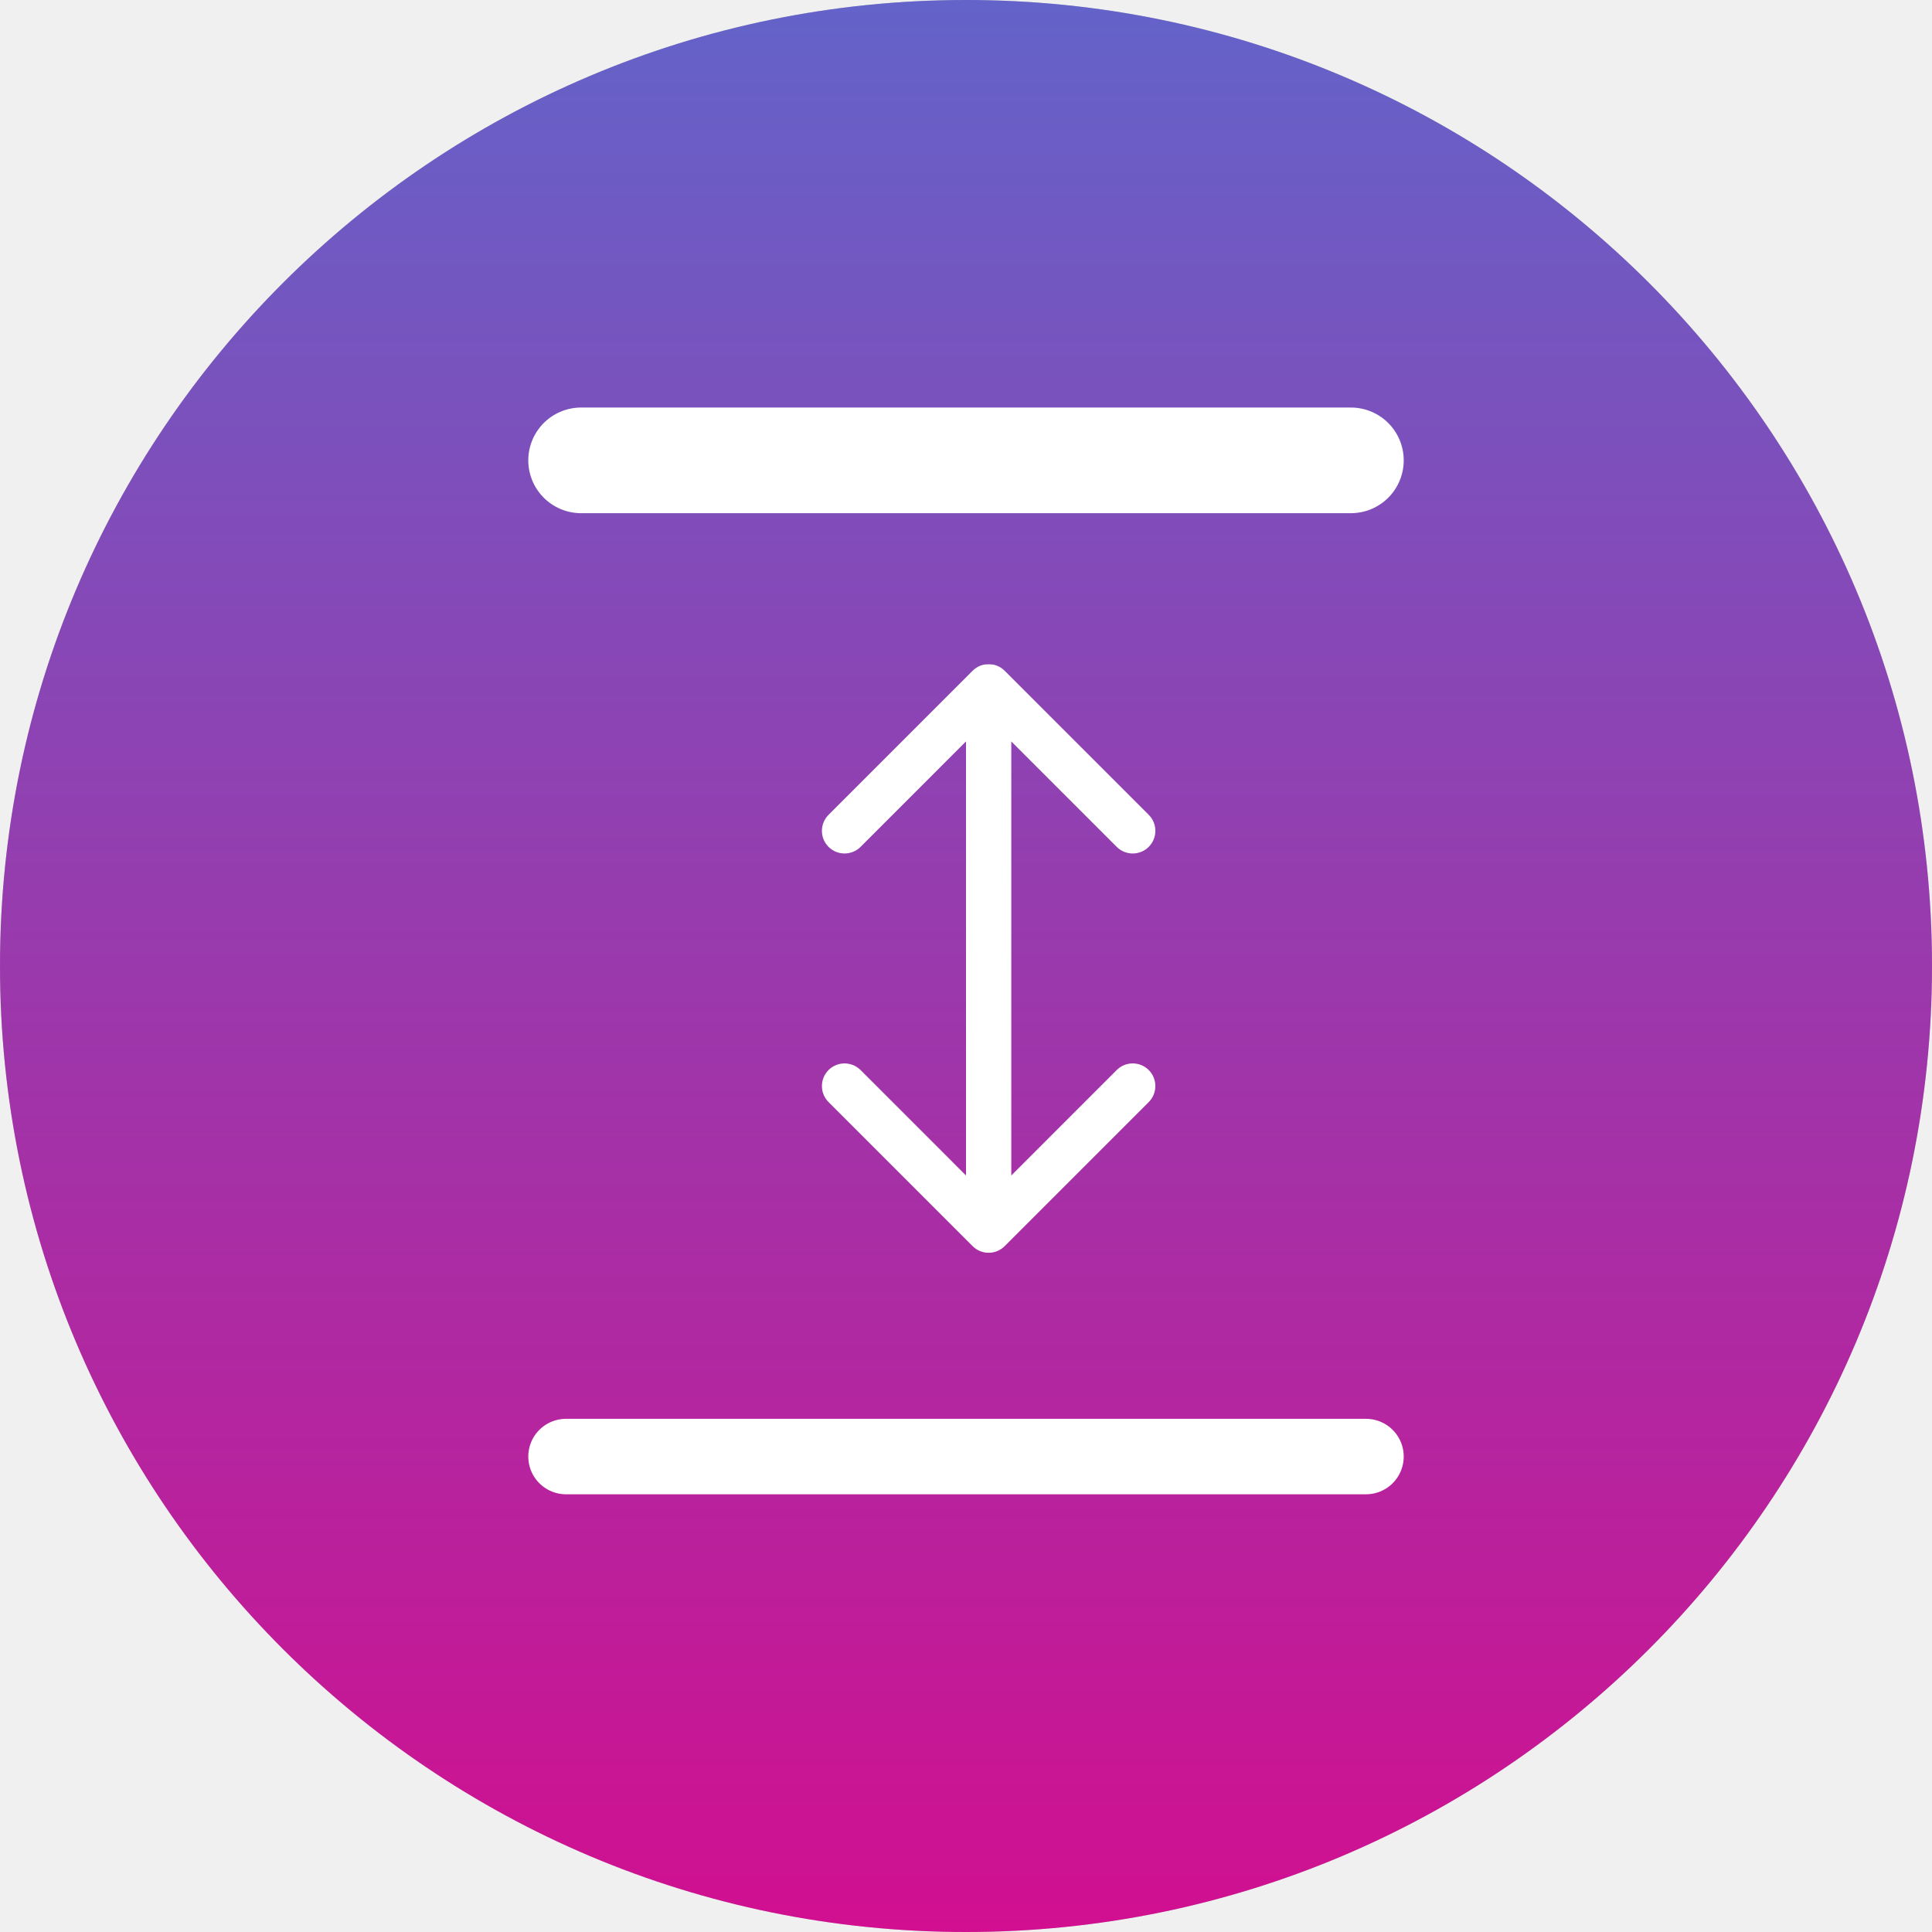
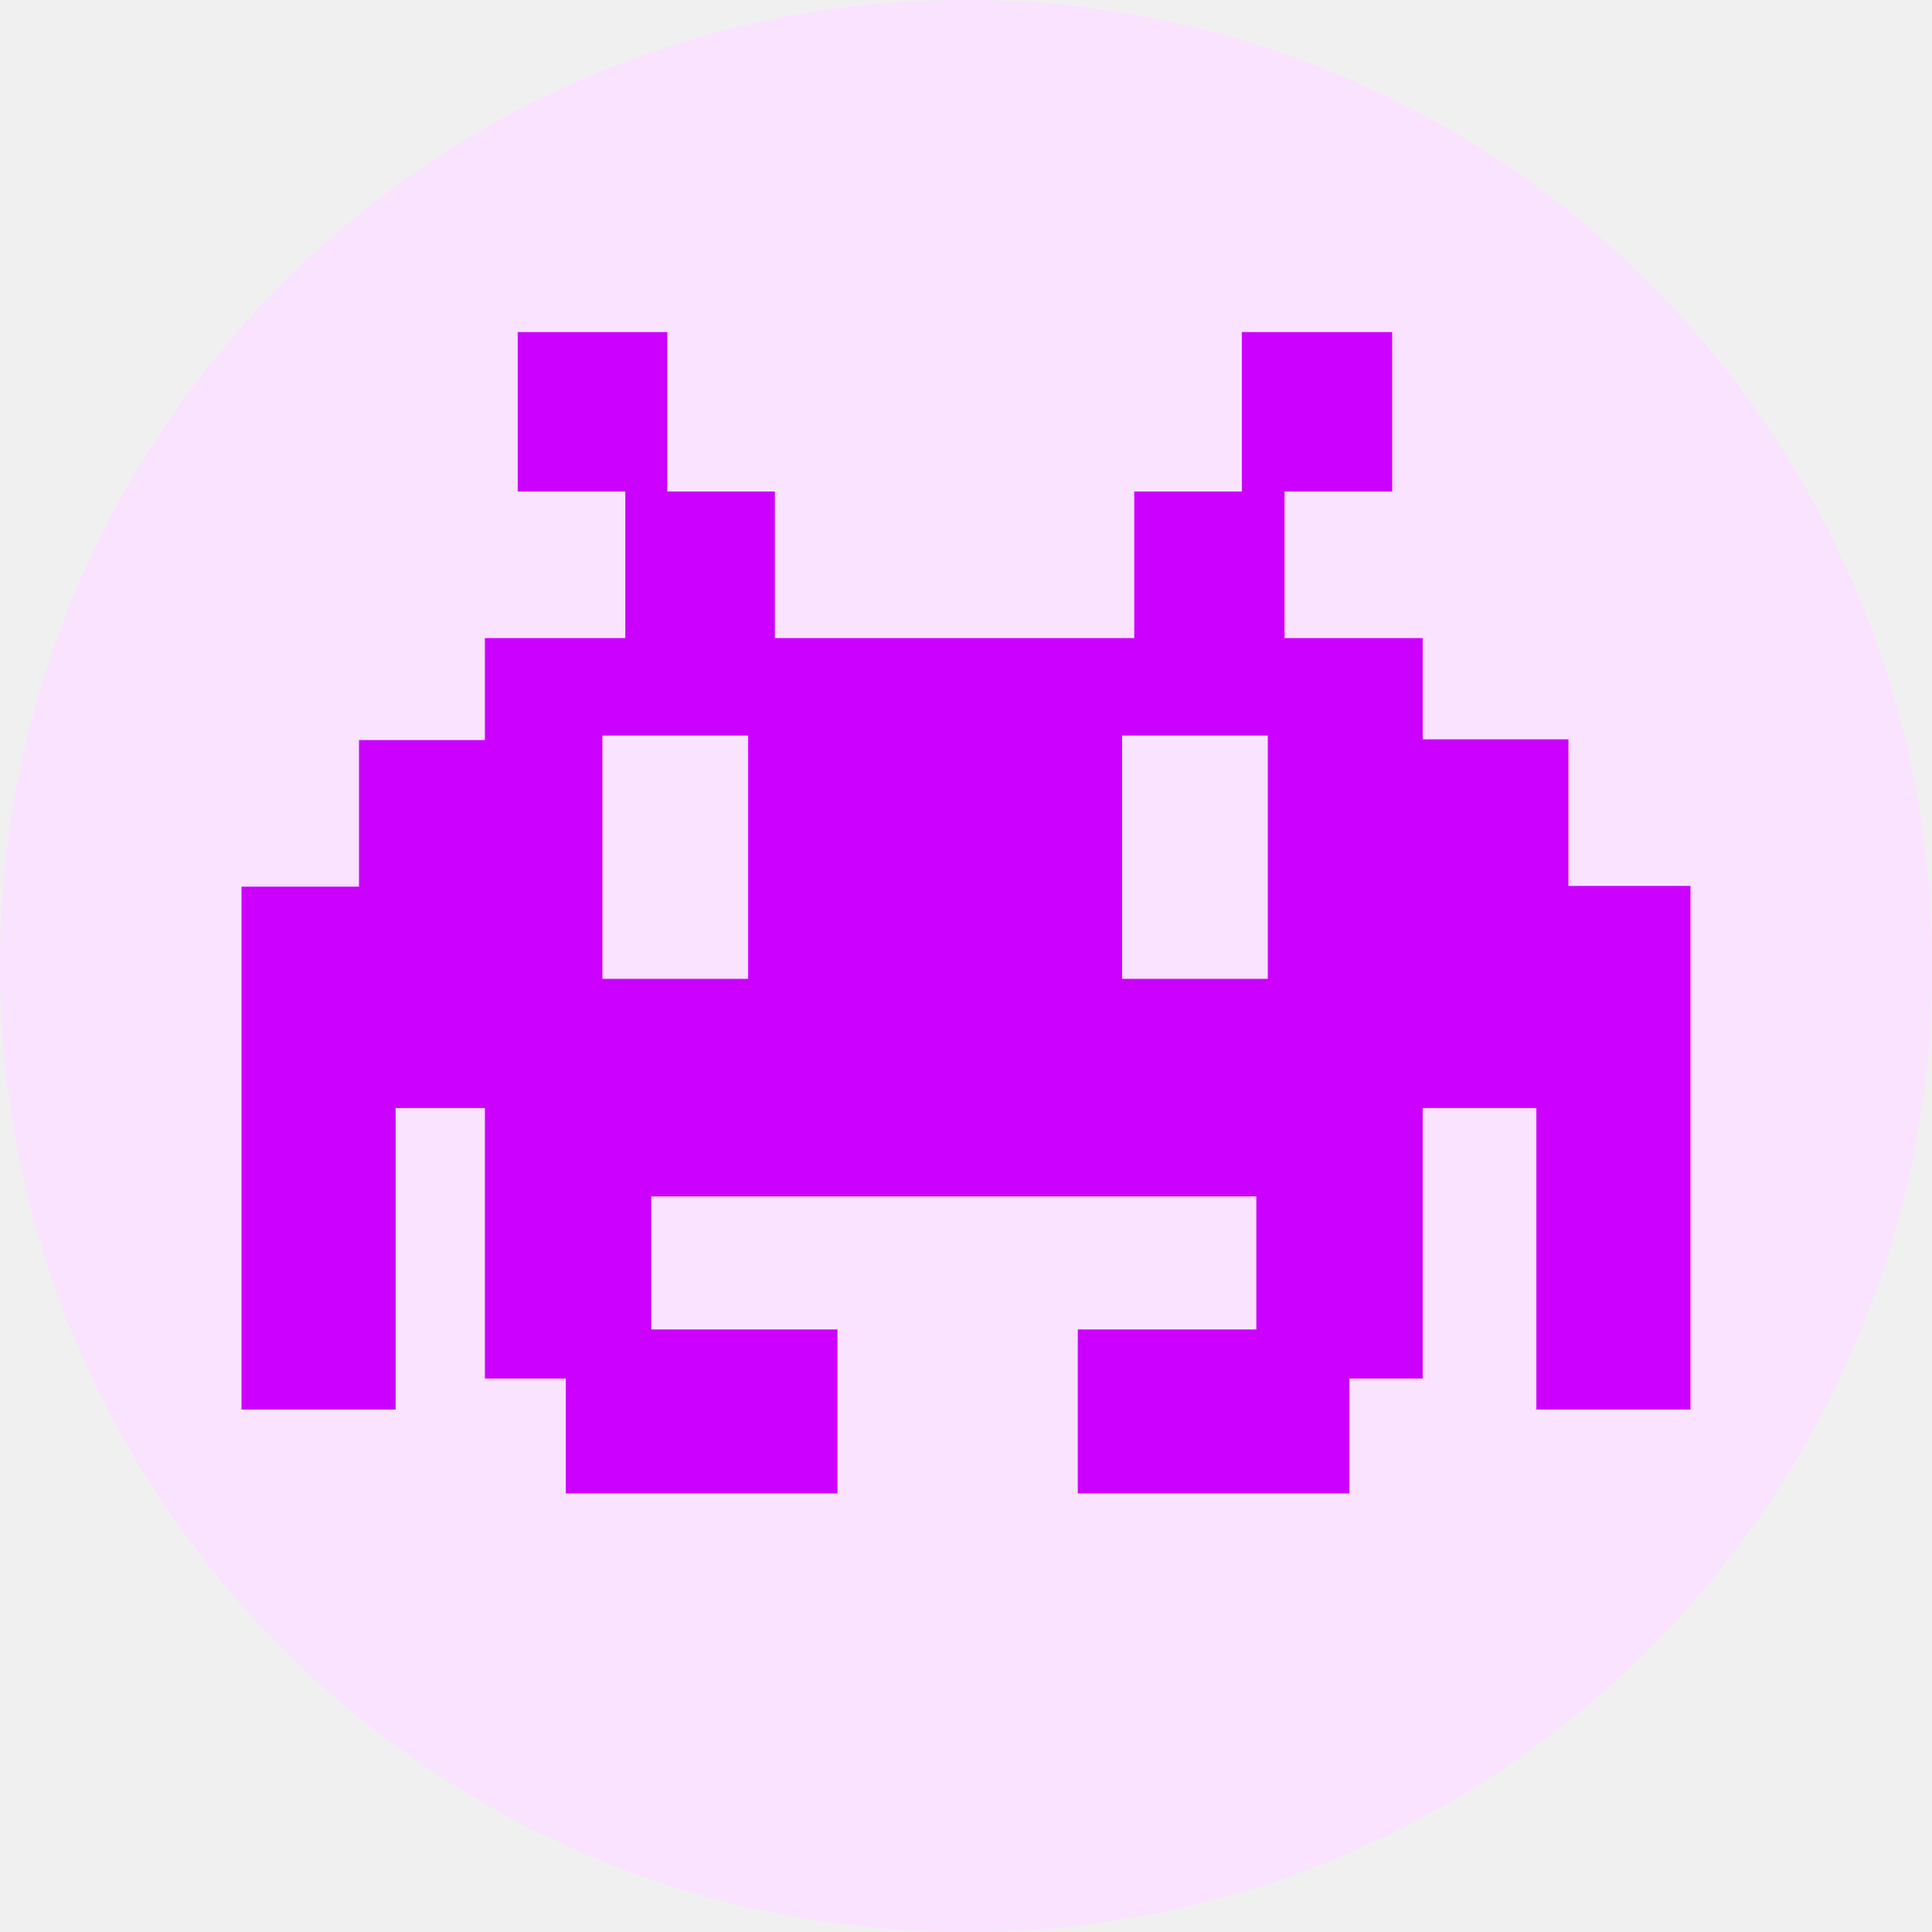
<svg xmlns="http://www.w3.org/2000/svg" width="128" height="128" viewBox="0 0 128 128" fill="none">
-   <path d="M128 64C128 99.346 99.346 128 64 128C28.654 128 0 99.346 0 64C0 28.654 28.654 0 64 0C99.346 0 128 28.654 128 64Z" fill="#C4C4C4" />
-   <path d="M128 64C128 99.346 99.346 128 64 128C28.654 128 0 99.346 0 64C0 28.654 28.654 0 64 0C99.346 0 128 28.654 128 64Z" fill="url(#paint0_linear)" />
-   <mask id="path-2-outside-1" maskUnits="userSpaceOnUse" x="54" y="44" width="23" height="39" fill="black">
-     <rect fill="white" x="54" y="44" width="23" height="39" />
-   </mask>
-   <path d="M66.561 44.439C65.975 43.854 65.025 43.854 64.439 44.439L54.893 53.985C54.308 54.571 54.308 55.521 54.893 56.107C55.479 56.692 56.429 56.692 57.015 56.107L65.5 47.621L73.985 56.107C74.571 56.692 75.521 56.692 76.107 56.107C76.692 55.521 76.692 54.571 76.107 53.985L66.561 44.439ZM64.439 82.561C65.025 83.146 65.975 83.146 66.561 82.561L76.107 73.015C76.692 72.429 76.692 71.479 76.107 70.893C75.521 70.308 74.571 70.308 73.985 70.893L65.5 79.379L57.015 70.893C56.429 70.308 55.479 70.308 54.893 70.893C54.308 71.479 54.308 72.429 54.893 73.015L64.439 82.561ZM64 45.5L64 81.5L67 81.5L67 45.5L64 45.5Z" fill="white" mask="url(#path-2-outside-1)" />
-   <line x1="38.5" y1="30.5" x2="89.5" y2="30.5" stroke="white" stroke-width="7" stroke-linecap="round" />
-   <line x1="37.5" y1="96.5" x2="90.5" y2="96.5" stroke="white" stroke-width="5" stroke-linecap="round" />
-   <defs>
-     <linearGradient id="paint0_linear" x1="64" y1="0" x2="64" y2="128" gradientUnits="userSpaceOnUse">
-       <stop stop-color="#6363C9" />
-       <stop offset="1" stop-color="#D10F90" />
-     </linearGradient>
-   </defs>
+   <path d="M128 64C128 99.346 99.346 128 64 128C28.654 128 0 99.346 0 64C0 28.654 28.654 0 64 0C99.346 0 128 28.654 128 64Z" fill="#FAE3FF" />
+   <path d="M103.912 58.694V48.982H94.256V42.274H85.106V32.563H92.234V22H82.275V32.563H75.147V42.274H51.337V32.563H44.209V22H34.3V32.563H41.428V42.274H32.126V49.032H23.785V58.744H16V93.385H26.212V73.411H32.126V91.332H37.485V98.942H55.482V88.079H43.147V79.268H83.235V88.079H71.406V98.942H89.403V91.332H94.256V73.411H101.788V93.385H112V58.694H103.912ZM49.618 64.851H39.911V48.732H49.567V64.851H49.618ZM83.994 64.851H74.338V48.732H83.994V64.851Z" fill="#CC00FF" />
</svg>
